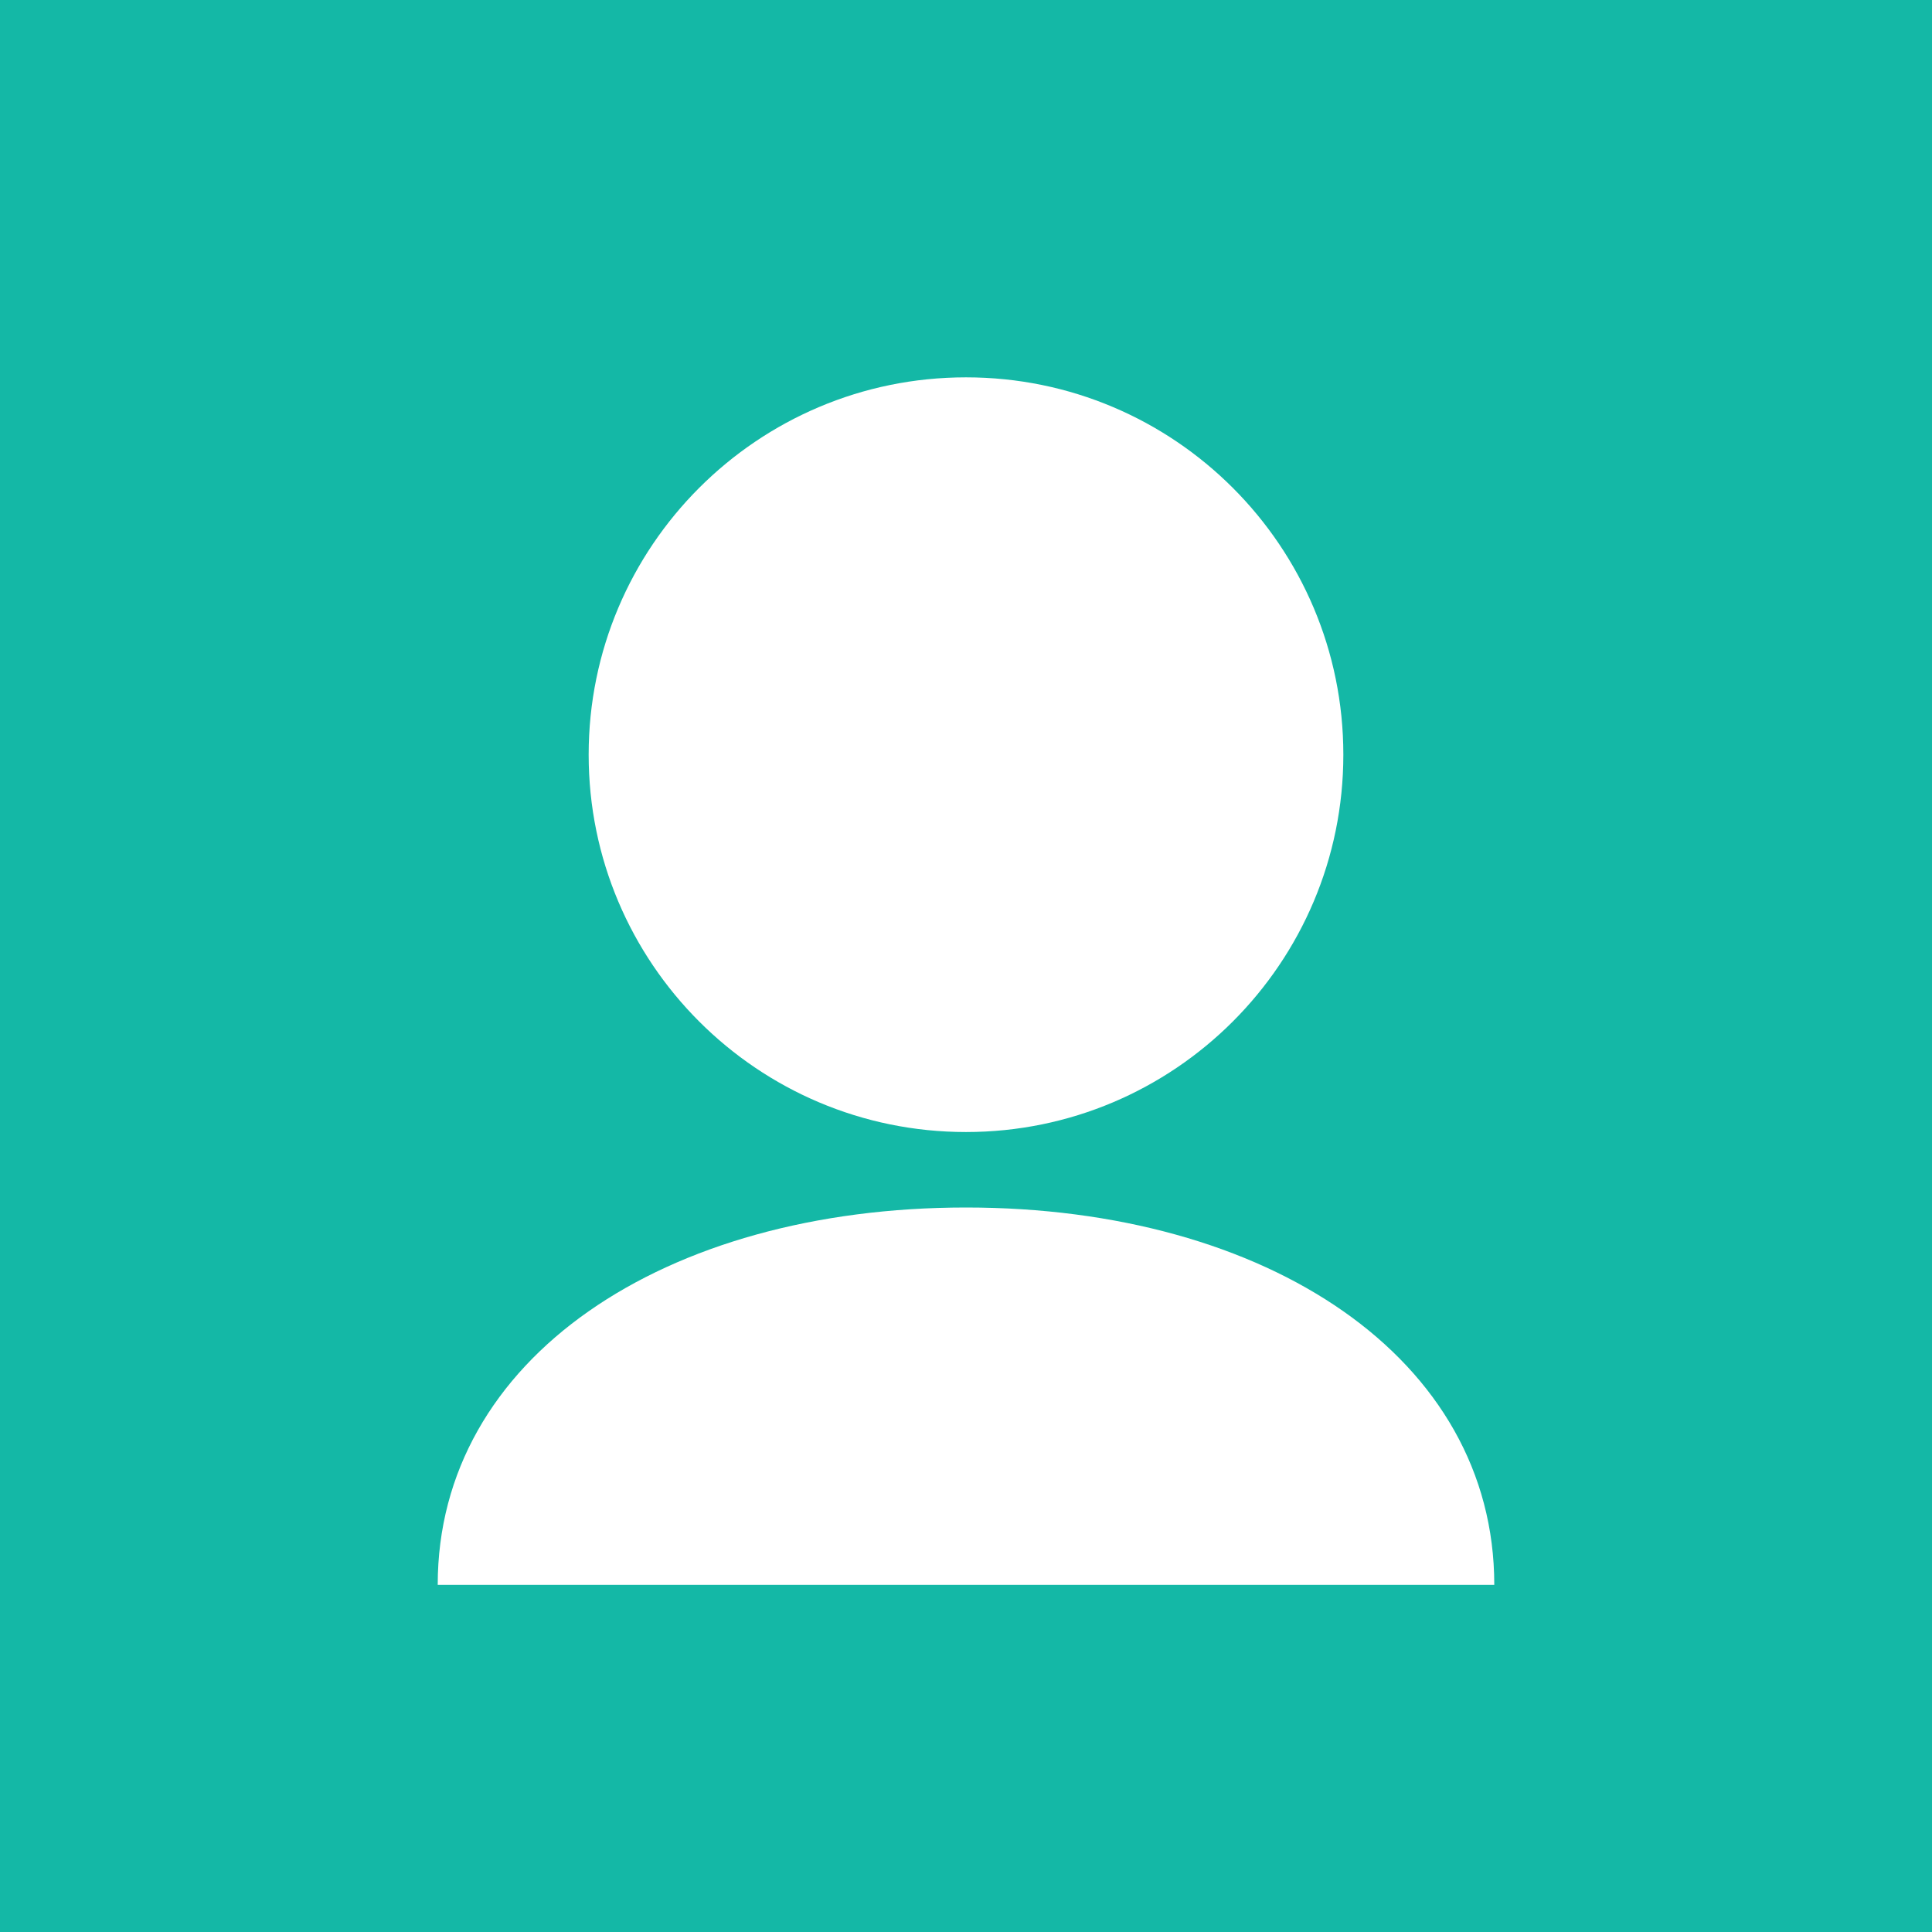
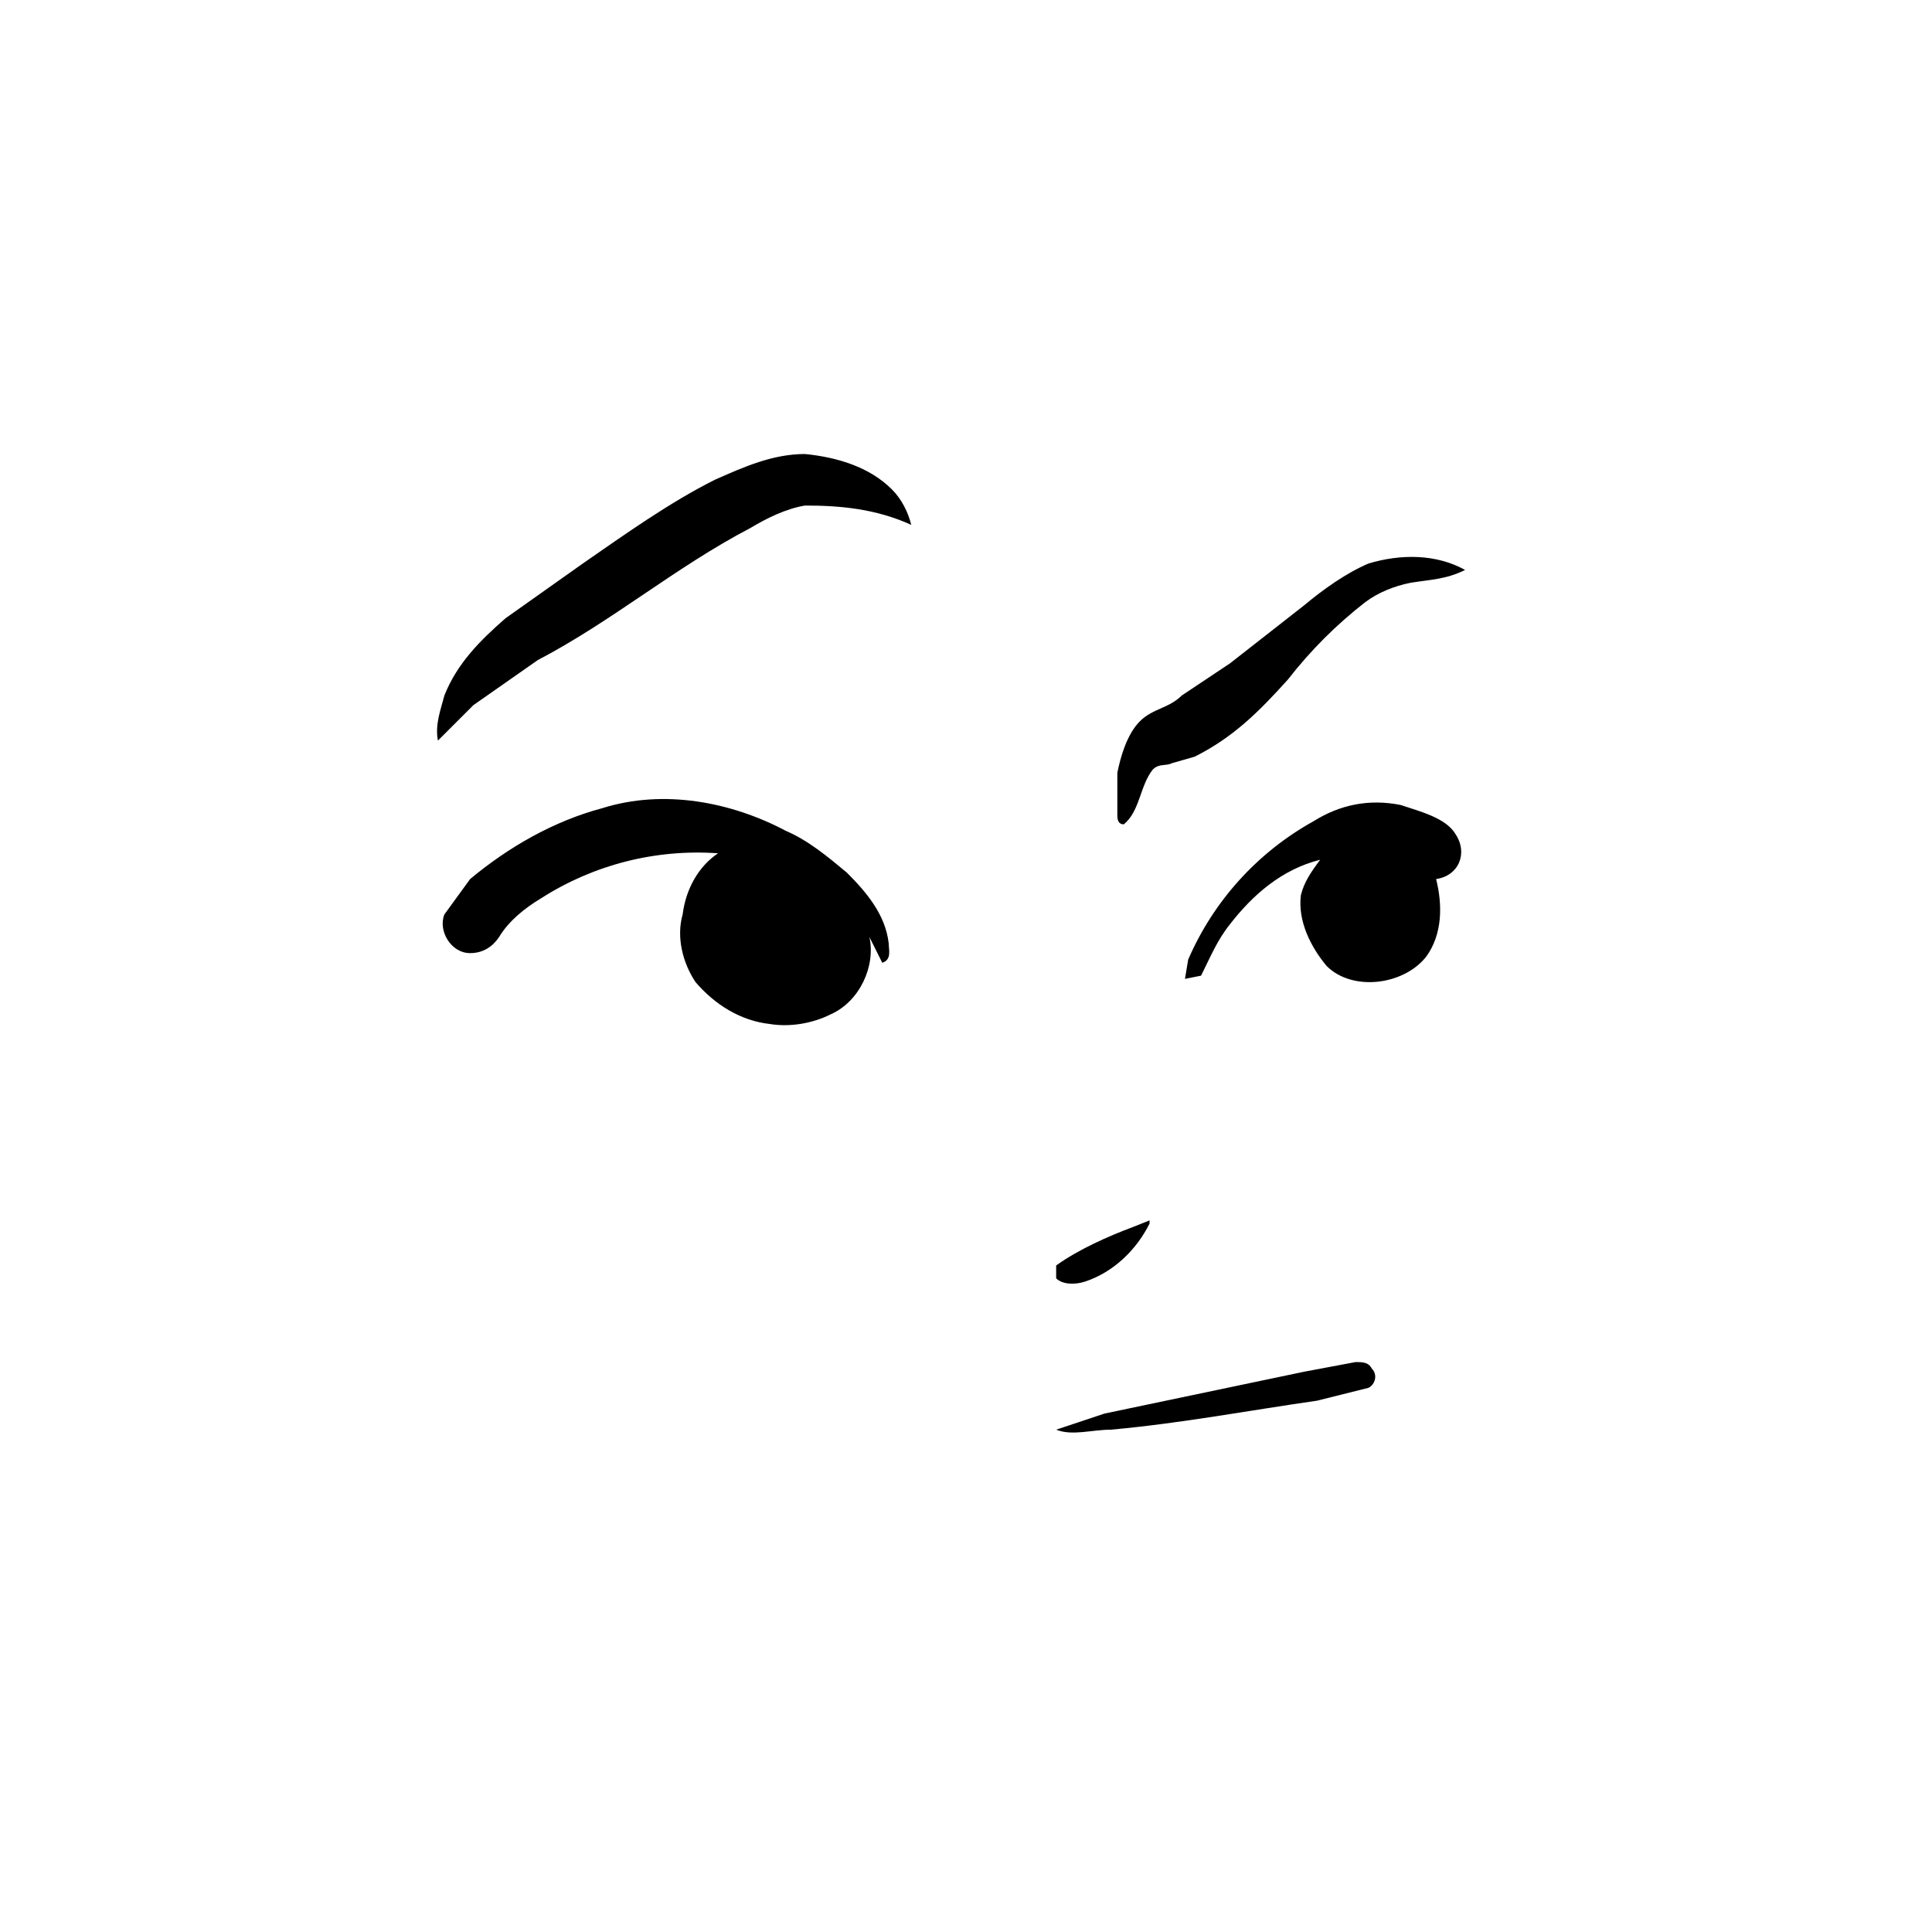
- <svg xmlns="http://www.w3.org/2000/svg" viewBox="0 0 256 256">
-   <rect width="256" height="256" fill="#14b8a6" />
-   <circle cx="128" cy="100" r="50" fill="#ffffff" />
-   <path d="M128 160c-40 0-70 20-70 50h140c0-30-30-50-70-50z" fill="#ffffff" />
+ <svg xmlns="http://www.w3.org/2000/svg" viewBox="0 0 600 600" fill="none" shape-rendering="auto">
+   <mask id="viewboxMask">
+     <rect width="600" height="600" rx="0" ry="0" x="0" y="0" fill="#fff" />
+   </mask>
+   <g mask="url(#viewboxMask)">
+     <rect fill="#ffffff" width="600" height="600" x="0" y="0" />
+     <g transform="translate(-246 -234)">
+       <path d="M496 375c10 1 20 4 27 11 3 3 5 7 6 11-11-5-22-6-33-6-6 1-12 4-17 7-23 12-43 29-66 41l-20 14-11 11c-1-5 1-10 2-14 4-10 11-17 19-24l24-17c13-9 27-19 41-26 9-4 18-8 28-8ZM701 411c-6 3-11 3-17 4-5 1-10 3-14 6-9 7-17 15-24 24-9 10-17 18-29 24l-7 2c-2 1-4 0-6 2-4 5-4 13-9 17-2 0-2-2-2-3v-13c1-5 3-12 7-16s9-4 13-8l15-10 23-18c6-5 13-10 20-13 10-3 21-3 30 2Z" fill="#000000" />
+     </g>
+     <g transform="translate(-246 -234)">
+       <path d="M490 492c7 3 13 8 19 13 6 6 12 13 13 22 0 2 1 5-2 6l-4-8c2 9-3 20-12 24-6 3-13 4-19 3-9-1-17-6-23-13-4-6-6-14-4-21 1-8 5-15 11-19a90 90 0 0 0-55 14c-5 3-10 7-13 12-2 3-5 5-9 5-6 0-10-7-8-12l8-11c12-10 26-18 41-22 19-6 40-2 57 7ZM681 484c6 2 14 4 17 9 4 6 1 13-6 14 2 8 2 17-3 24-7 9-23 11-31 3-5-6-9-14-8-22 1-4 3-7 6-11-12 3-21 11-28 20-4 5-6 10-9 16l-5 1 1-6a90 90 0 0 1 39-43c8-5 17-7 27-5Z" fill="#000000" />
+     </g>
+     <g transform="translate(-246 -234)" />
+     <g transform="translate(-246 -234)">
+       <path d="M667 657c2 0 4 0 5 2 2 2 1 5-1 6l-16 4c-21 3-42 7-64 9-6 0-12 2-17 0l15-5 62-13 16-3Z" fill="#000000" />
+     </g>
+     <g transform="translate(-246 -234)">
+       <path d="M603 613v1c-4 8-11 15-20 18-3 1-7 1-9-1v-4c7-5 16-9 24-12l5-2Z" fill="#000000" />
+     </g>
+     <g transform="translate(-246 -234)" />
+   </g>
</svg>
